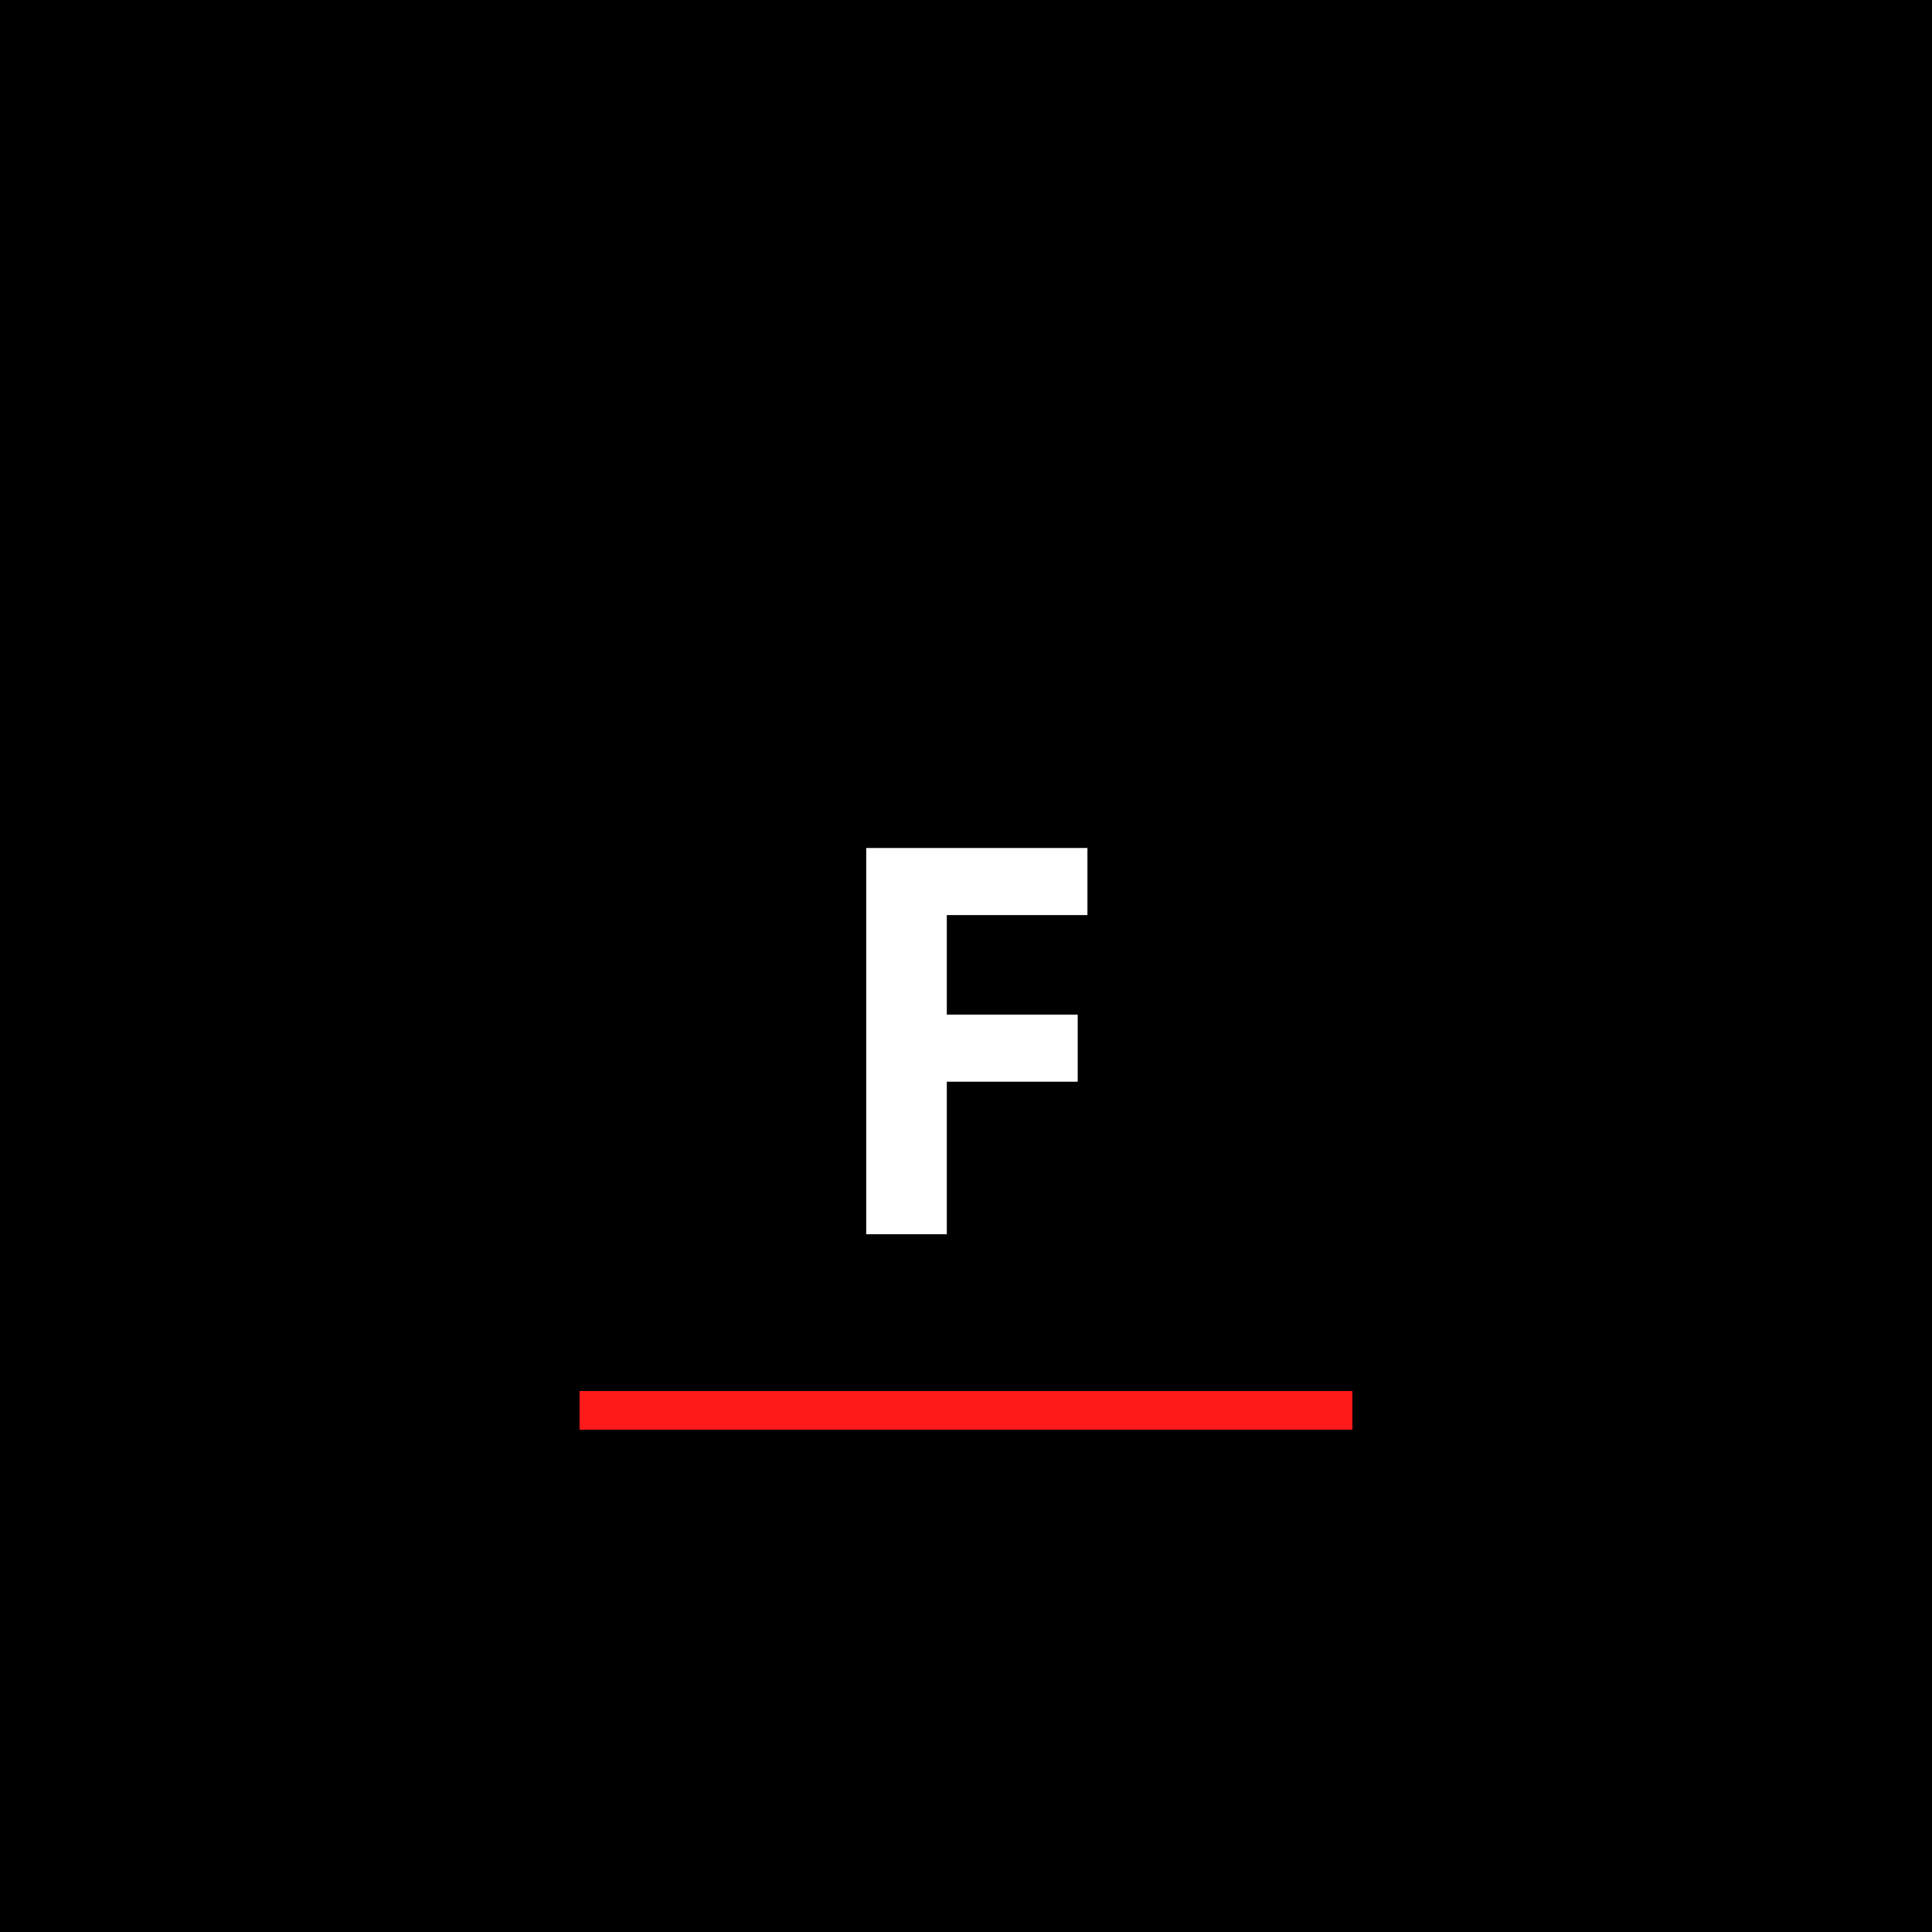
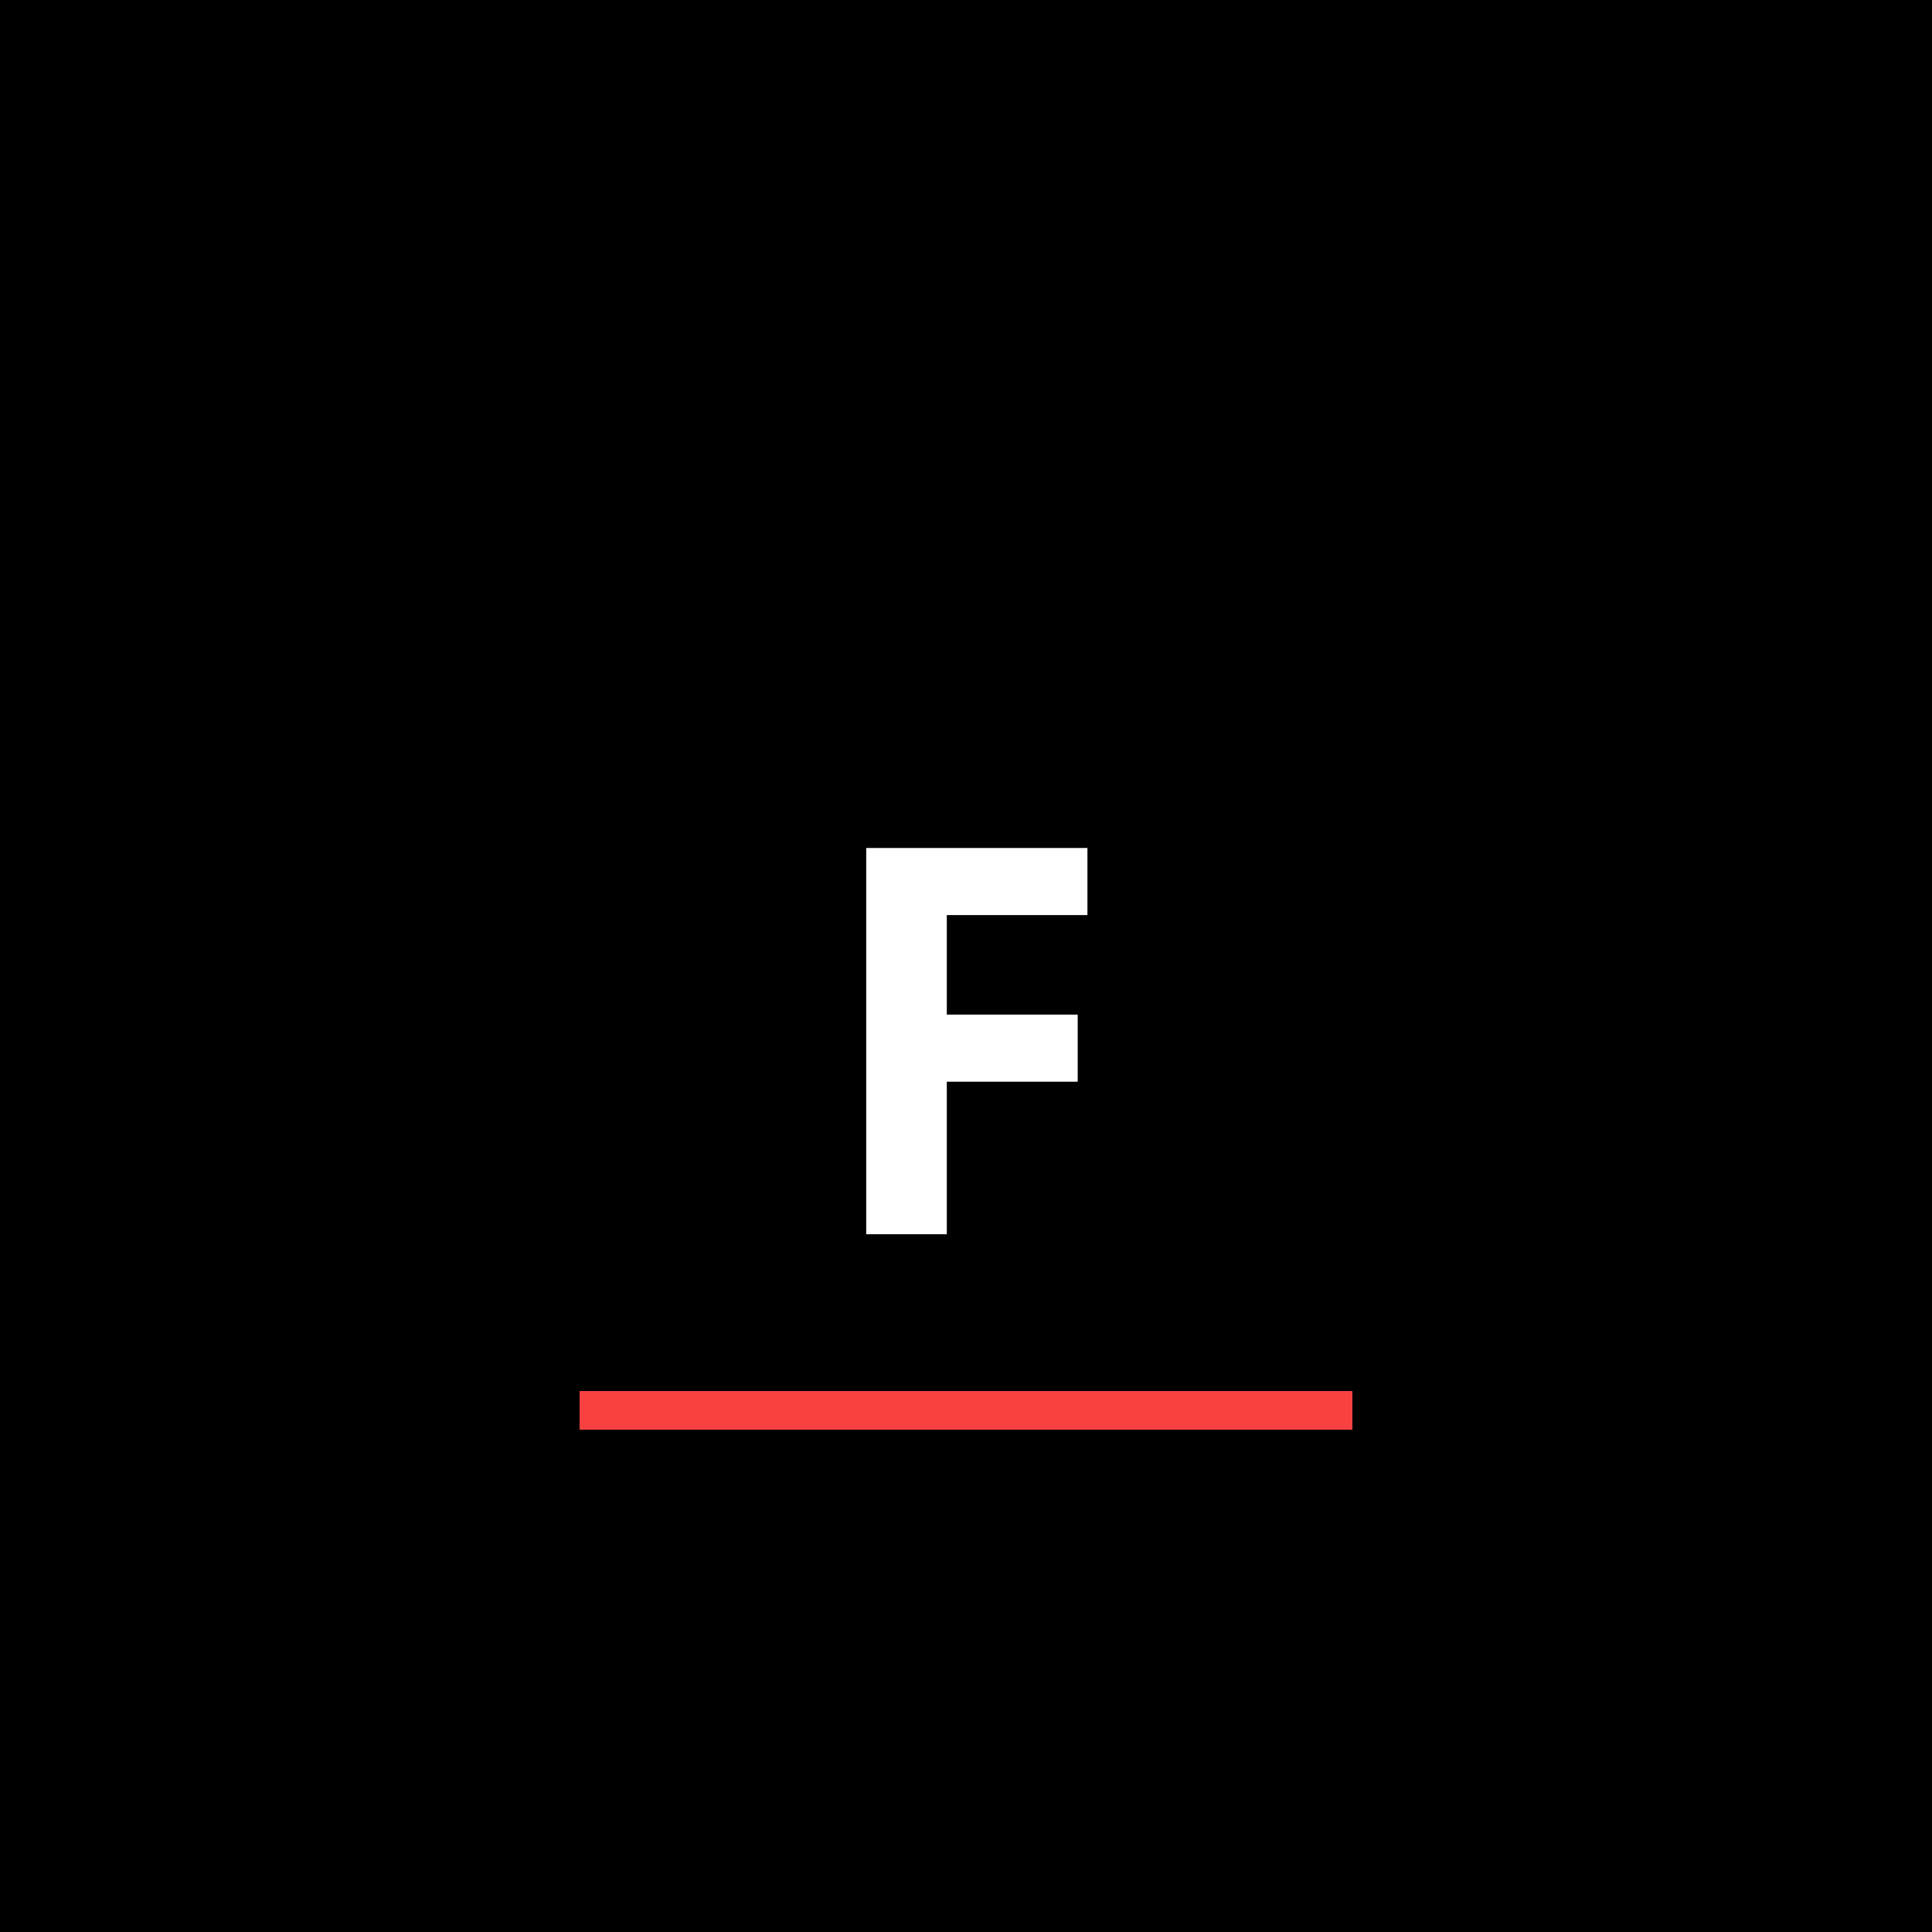
<svg xmlns="http://www.w3.org/2000/svg" width="512" height="512" viewBox="0 0 512 512">
  <rect width="512" height="512" fill="#000" />
-   <text x="50%" y="54%" dominant-baseline="middle" text-anchor="middle" font-family="Arial Black,sans-serif" font-size="143.36" font-weight="900" fill="#fff">F<text fill="#ff1a1a">F</text>
+   <text x="50%" y="54%" dominant-baseline="middle" text-anchor="middle" font-family="Arial Black,sans-serif" font-size="143.36" font-weight="900" fill="#fff">F<text fill="#fa4141">F</text>
  </text>
-   <rect x="153.6" y="368.64" width="204.8" height="10.24" fill="#ff1a1a" />
+   <rect x="153.6" y="368.64" width="204.8" height="10.24" fill="#fa4141" />
</svg>
